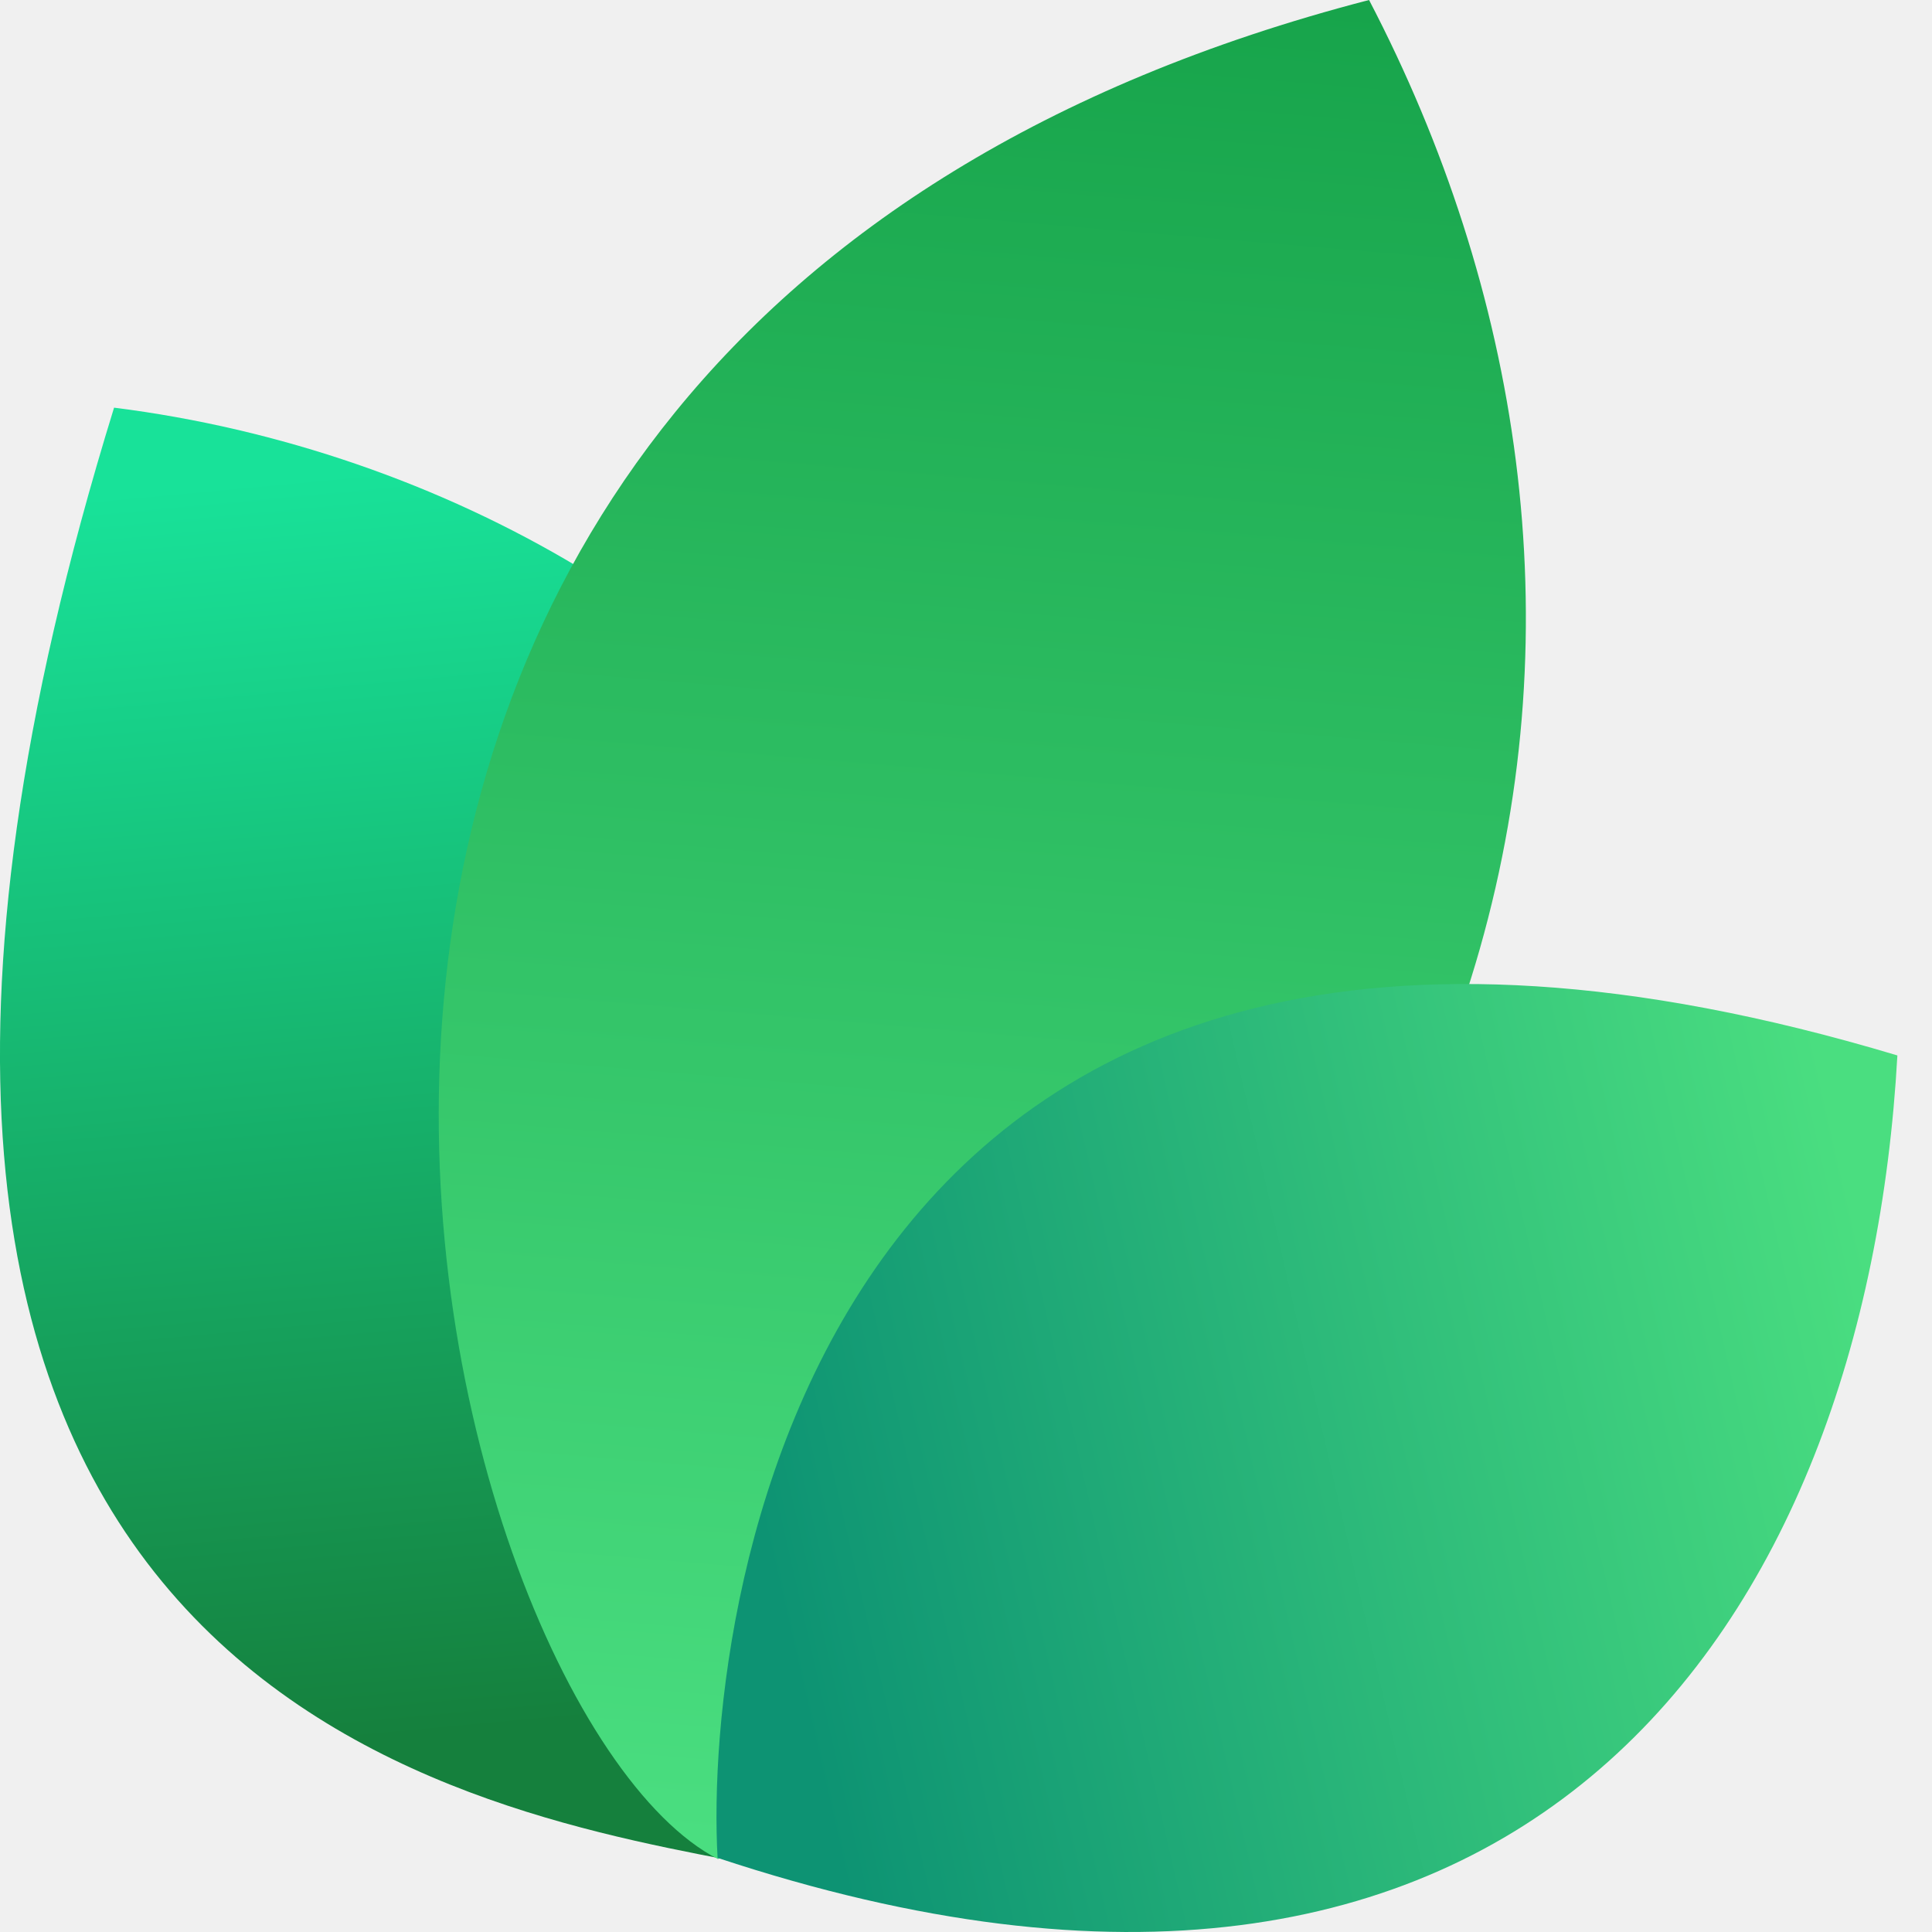
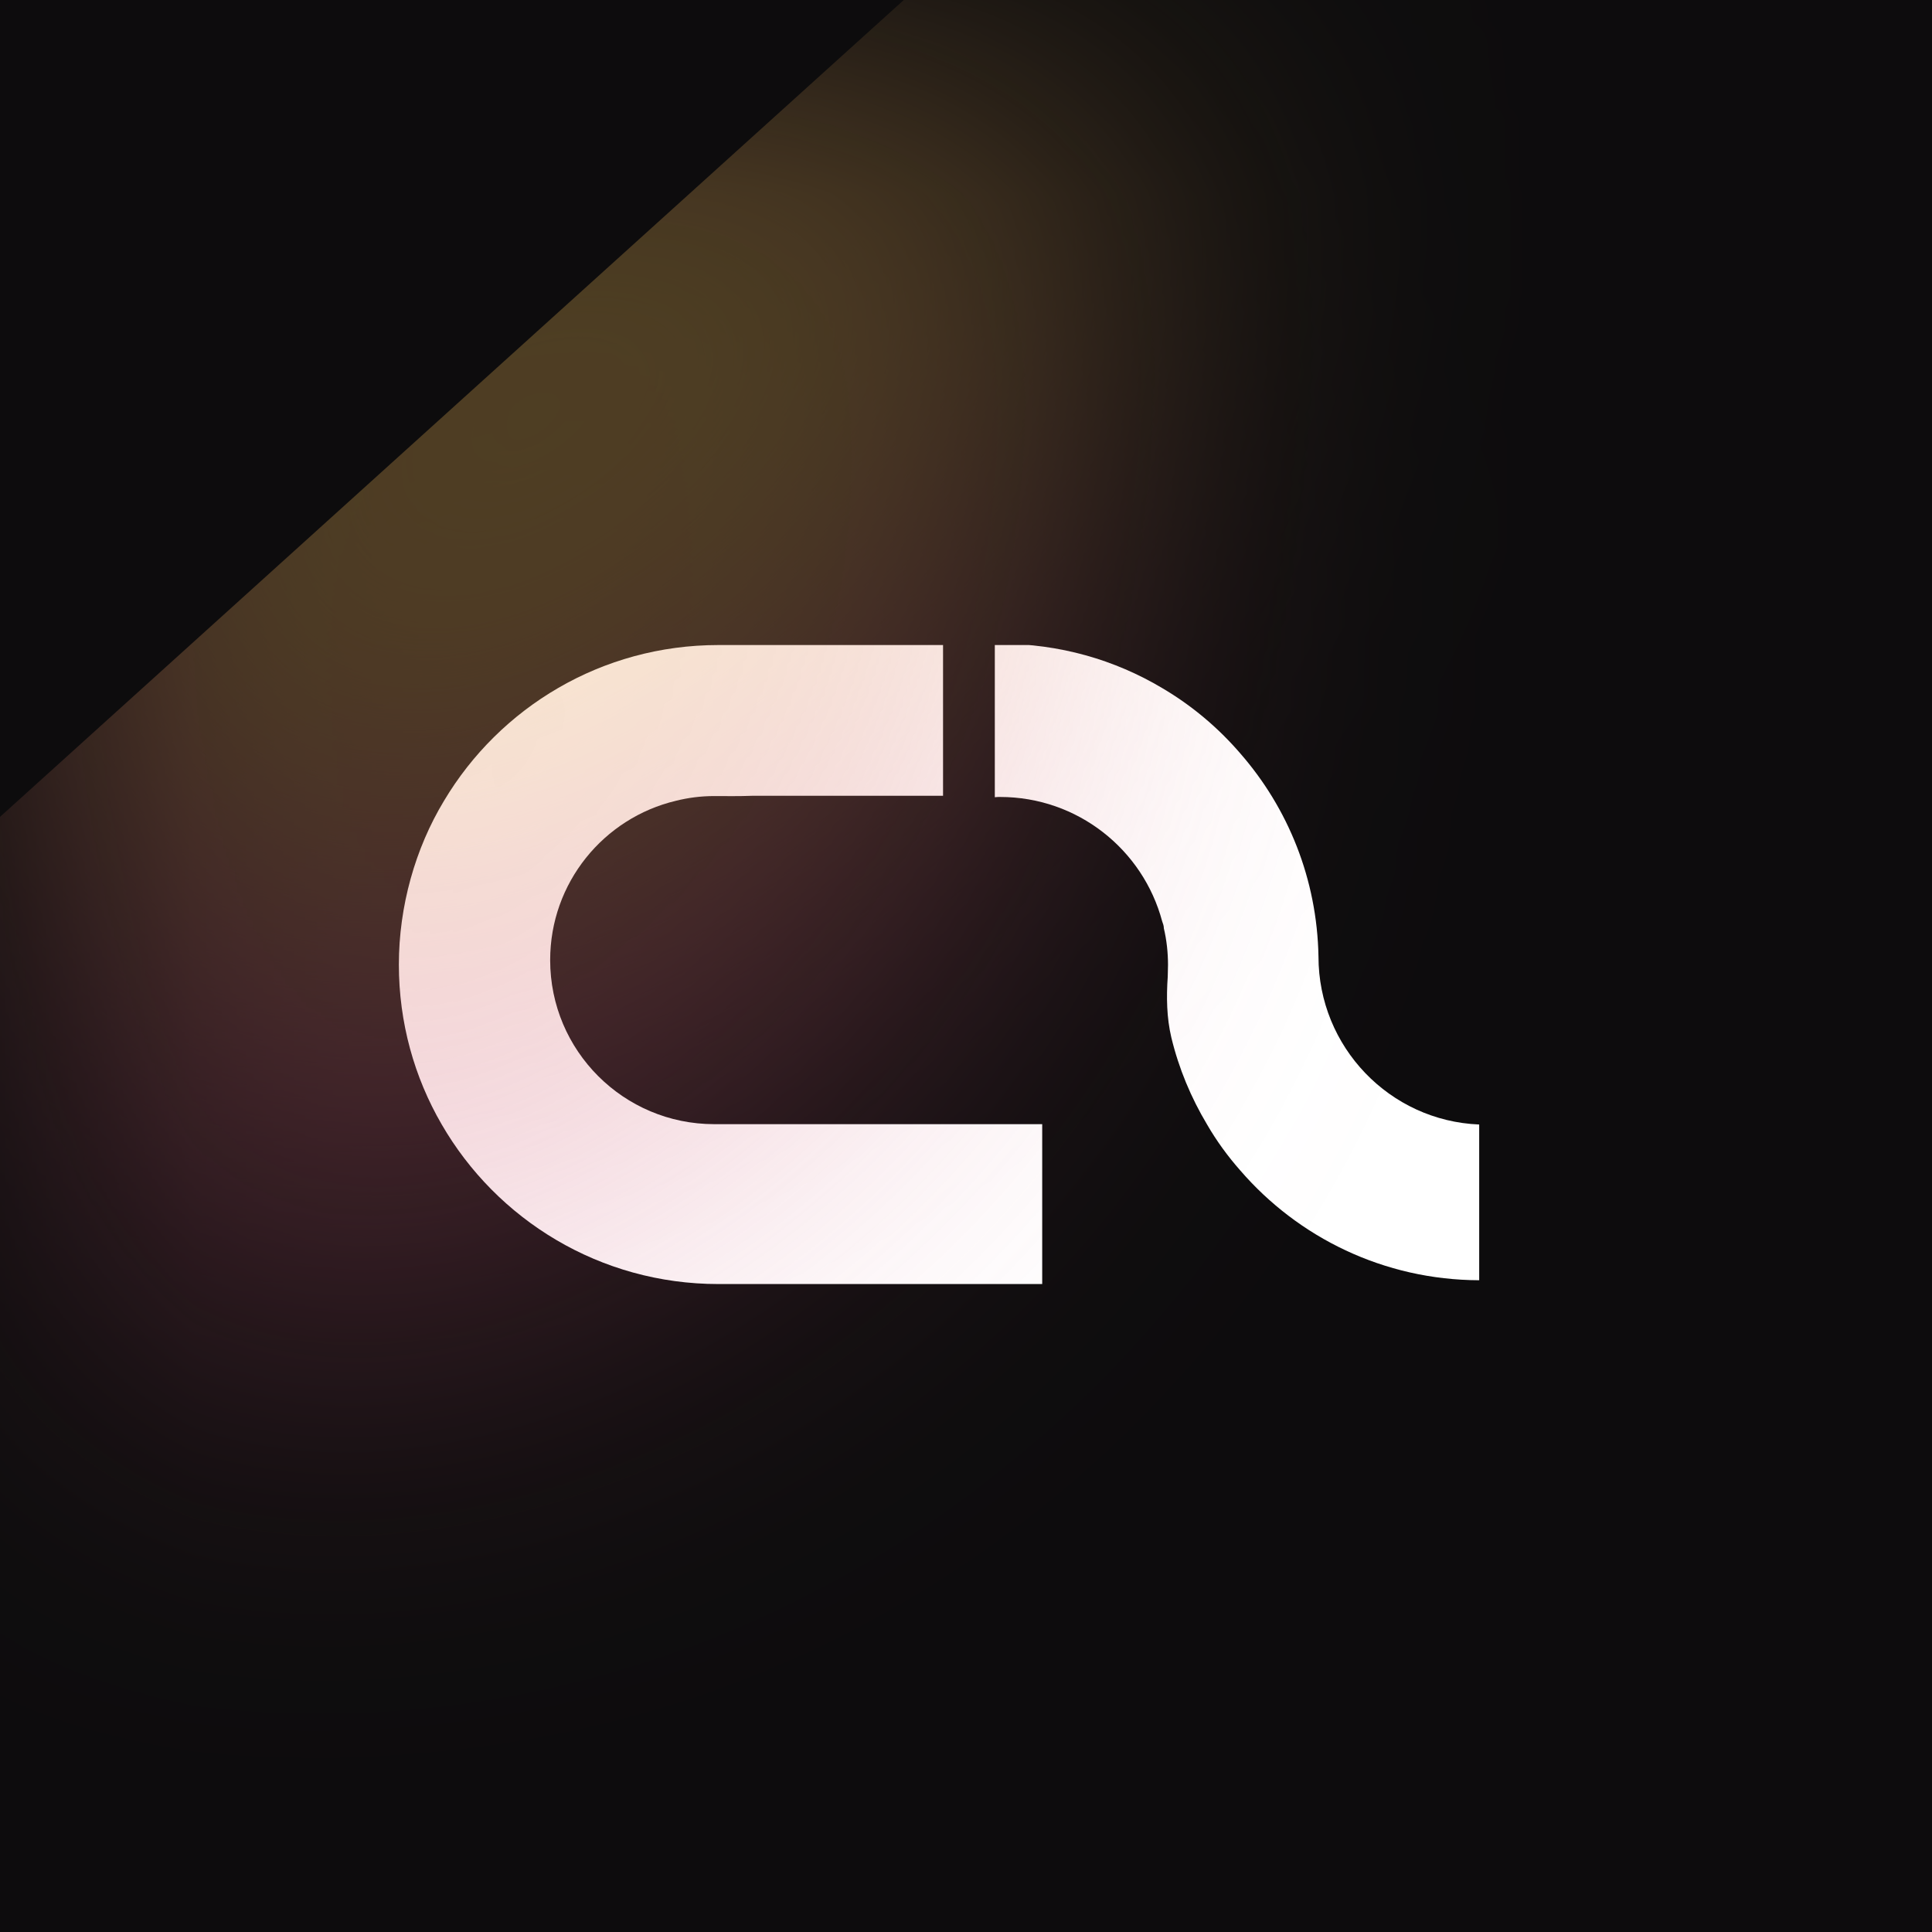
- <svg xmlns="http://www.w3.org/2000/svg" width="24" height="24" viewBox="0 0 24 24" fill="none">
-   <path d="M9.061 23.108C5.268 22.377 -3.391 20.627 1.417 5.064C9.634 6.099 16.973 14.064 9.061 23.108Z" fill="url(#paint0_linear_17557_2021)" />
-   <path d="M8.919 23.094C5.276 21.222 0.784 4.209 17.007 0C20.757 7.193 19.621 16.545 8.919 23.094Z" fill="url(#paint1_linear_17557_2021)" />
-   <path d="M8.914 23.079C8.735 19.882 10.159 9.085 23.57 13.111C23.181 20.123 18.984 26.418 8.914 23.079Z" fill="url(#paint2_linear_17557_2021)" />
+ <svg xmlns="http://www.w3.org/2000/svg" width="620" height="620" viewBox="0 0 620 620" fill="none">
+   <g clip-path="url(#clip0_9814_12306)">
+     <rect width="620" height="620" fill="#0D0C0D" />
+     <g clip-path="url(#clip1_9814_12306)">
+       <path d="M176.554 308.11C176.554 337.189 200.12 360.755 229.199 360.755H334.456V412.066H230.533C192.561 412.066 159.391 391.435 141.695 360.755C132.98 345.726 128 328.207 128 309.533C128 290.858 133.247 272.272 142.495 256.977C160.369 227.009 193.095 207 230.533 207H302.635V255.376H241.471C236.58 255.554 233.467 255.465 229.199 255.465C224.93 255.465 220.84 255.999 216.927 256.977C193.717 262.49 176.554 283.299 176.554 308.11Z" fill="white" />
+       <path d="M474.69 360.867V410.844C444.1 410.755 416.621 397.149 398.035 375.629C394.034 371.094 390.388 366.114 387.364 360.867C382.206 352.241 378.294 342.904 375.893 332.944C374.381 326.541 374.292 319.961 374.737 313.469C374.737 312.224 374.825 310.979 374.825 309.645C374.825 305.643 374.381 301.642 373.492 297.907C373.492 297.106 373.225 296.395 372.958 295.683C366.822 272.651 345.835 255.755 320.936 255.755C320.402 255.755 319.78 255.755 319.246 255.844V206.579H320.936C339.966 206.579 357.751 211.736 372.958 220.807C382.473 226.409 390.921 233.523 398.035 241.794C413.331 259.312 422.668 282.078 423.113 306.977C423.113 335.967 445.967 359.711 474.69 360.867Z" fill="white" />
+     </g>
+     <g style="mix-blend-mode:plus-lighter" opacity="0.3" clip-path="url(#clip2_9814_12306)">
+       <g style="mix-blend-mode:hard-light" filter="url(#filter0_f_9814_12306)">
+         <ellipse cx="148.089" cy="245.38" rx="211.091" ry="158.144" transform="rotate(-42.1104 148.089 245.38)" fill="#D15E7D" />
+       </g>
+       <g style="mix-blend-mode:plus-darker" filter="url(#filter1_f_9814_12306)">
+         <ellipse cx="183.244" cy="118.08" rx="205.553" ry="123.972" transform="rotate(-42.1104 183.244 118.08)" fill="#EDBB56" />
+       </g>
+     </g>
+   </g>
  <defs>
-     <linearGradient id="paint0_linear_17557_2021" x1="3.776" y1="5.916" x2="5.232" y2="21.559" gradientUnits="userSpaceOnUse">
-       <stop stop-color="#18E299" />
-       <stop offset="1" stop-color="#15803D" />
-     </linearGradient>
-     <linearGradient id="paint1_linear_17557_2021" x1="12.171" y1="-0.718" x2="10.19" y2="22.983" gradientUnits="userSpaceOnUse">
-       <stop stop-color="#16A34A" />
-       <stop offset="1" stop-color="#4ADE80" />
-     </linearGradient>
-     <linearGradient id="paint2_linear_17557_2021" x1="23.133" y1="15.353" x2="9.338" y2="18.52" gradientUnits="userSpaceOnUse">
-       <stop stop-color="#4ADE80" />
-       <stop offset="1" stop-color="#0D9373" />
-     </linearGradient>
+     <filter id="filter0_f_9814_12306" x="-187.281" y="-84.698" width="670.738" height="660.155" filterUnits="userSpaceOnUse" color-interpolation-filters="sRGB">
+       <feFlood flood-opacity="0" result="BackgroundImageFix" />
+       <feBlend mode="normal" in="SourceGraphic" in2="BackgroundImageFix" result="shape" />
+       <feGaussianBlur stdDeviation="73.112" result="effect1_foregroundBlur_9814_12306" />
+     </filter>
+     <filter id="filter1_f_9814_12306" x="-136.691" y="-193.863" width="639.87" height="623.887" filterUnits="userSpaceOnUse" color-interpolation-filters="sRGB">
+       <feFlood flood-opacity="0" result="BackgroundImageFix" />
+       <feBlend mode="normal" in="SourceGraphic" in2="BackgroundImageFix" result="shape" />
+       <feGaussianBlur stdDeviation="73.112" result="effect1_foregroundBlur_9814_12306" />
+     </filter>
+     <clipPath id="clip0_9814_12306">
+       <rect width="620" height="620" fill="white" />
+     </clipPath>
+     <clipPath id="clip1_9814_12306">
+       <rect width="363" height="205.066" fill="white" transform="translate(128 207)" />
+     </clipPath>
+     <clipPath id="clip2_9814_12306">
+       <rect width="792.974" height="624.63" fill="white" transform="translate(-170 415.816) rotate(-42.1104)" />
+     </clipPath>
  </defs>
</svg>
